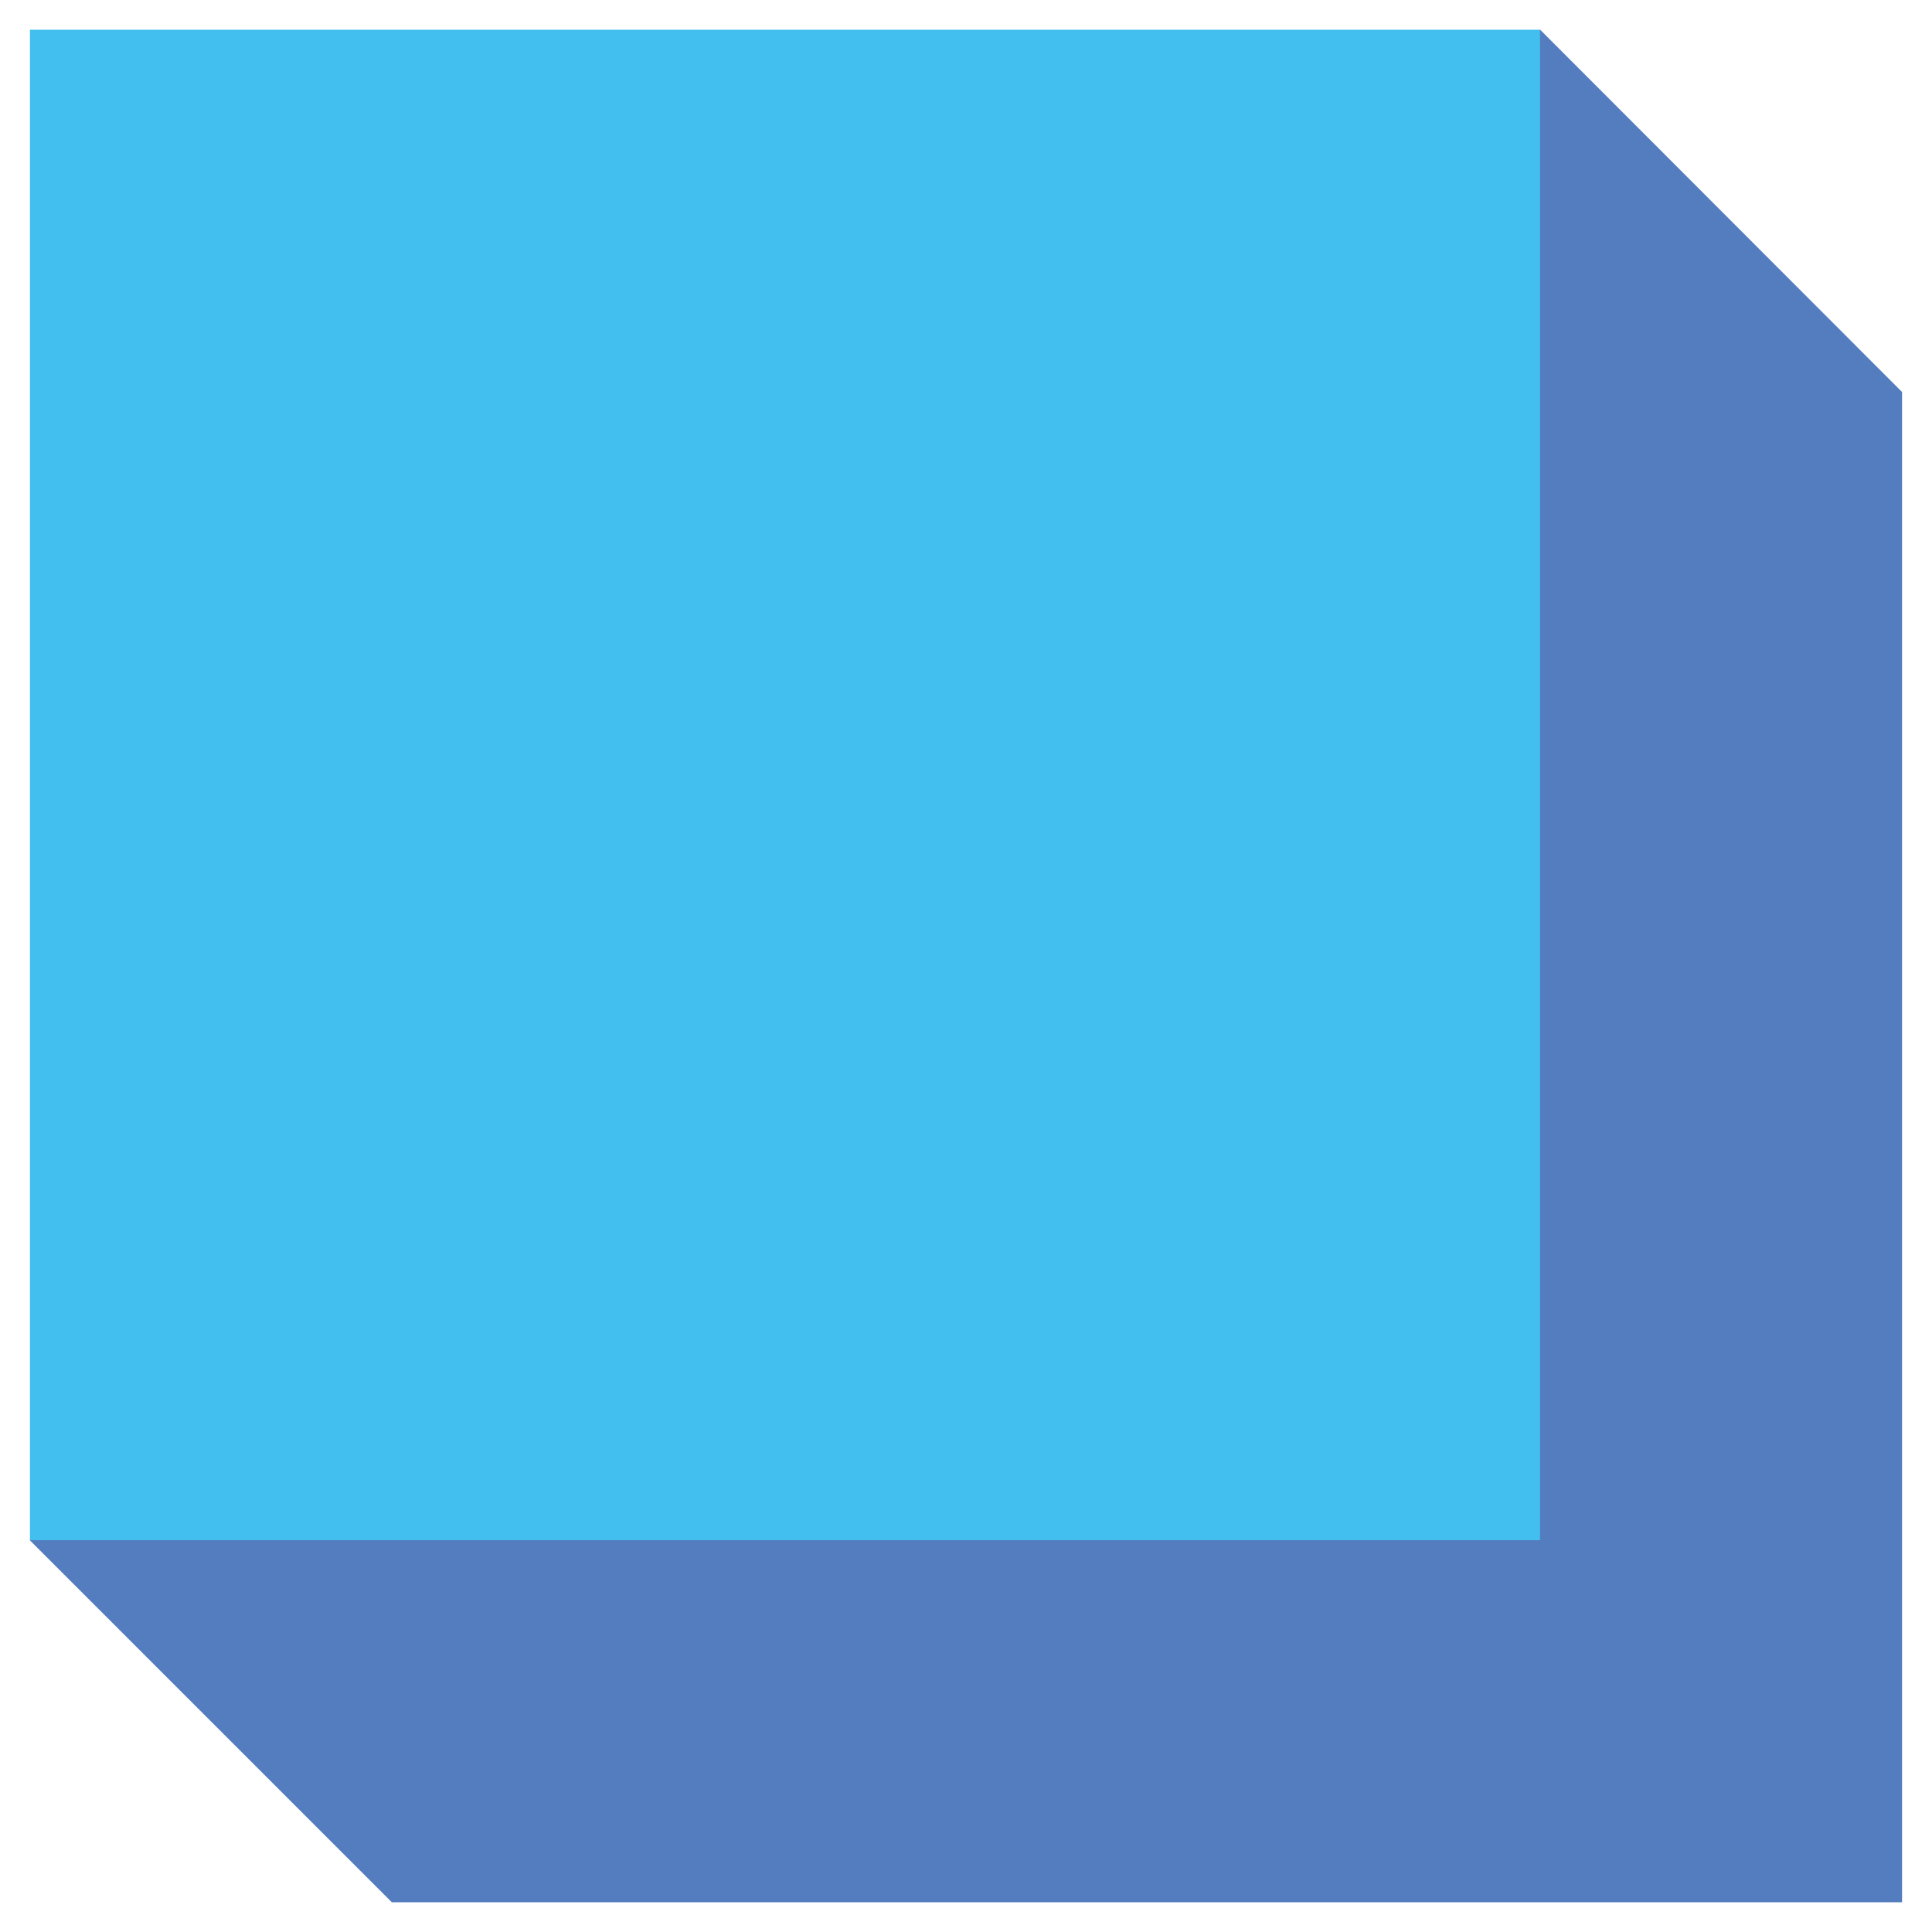
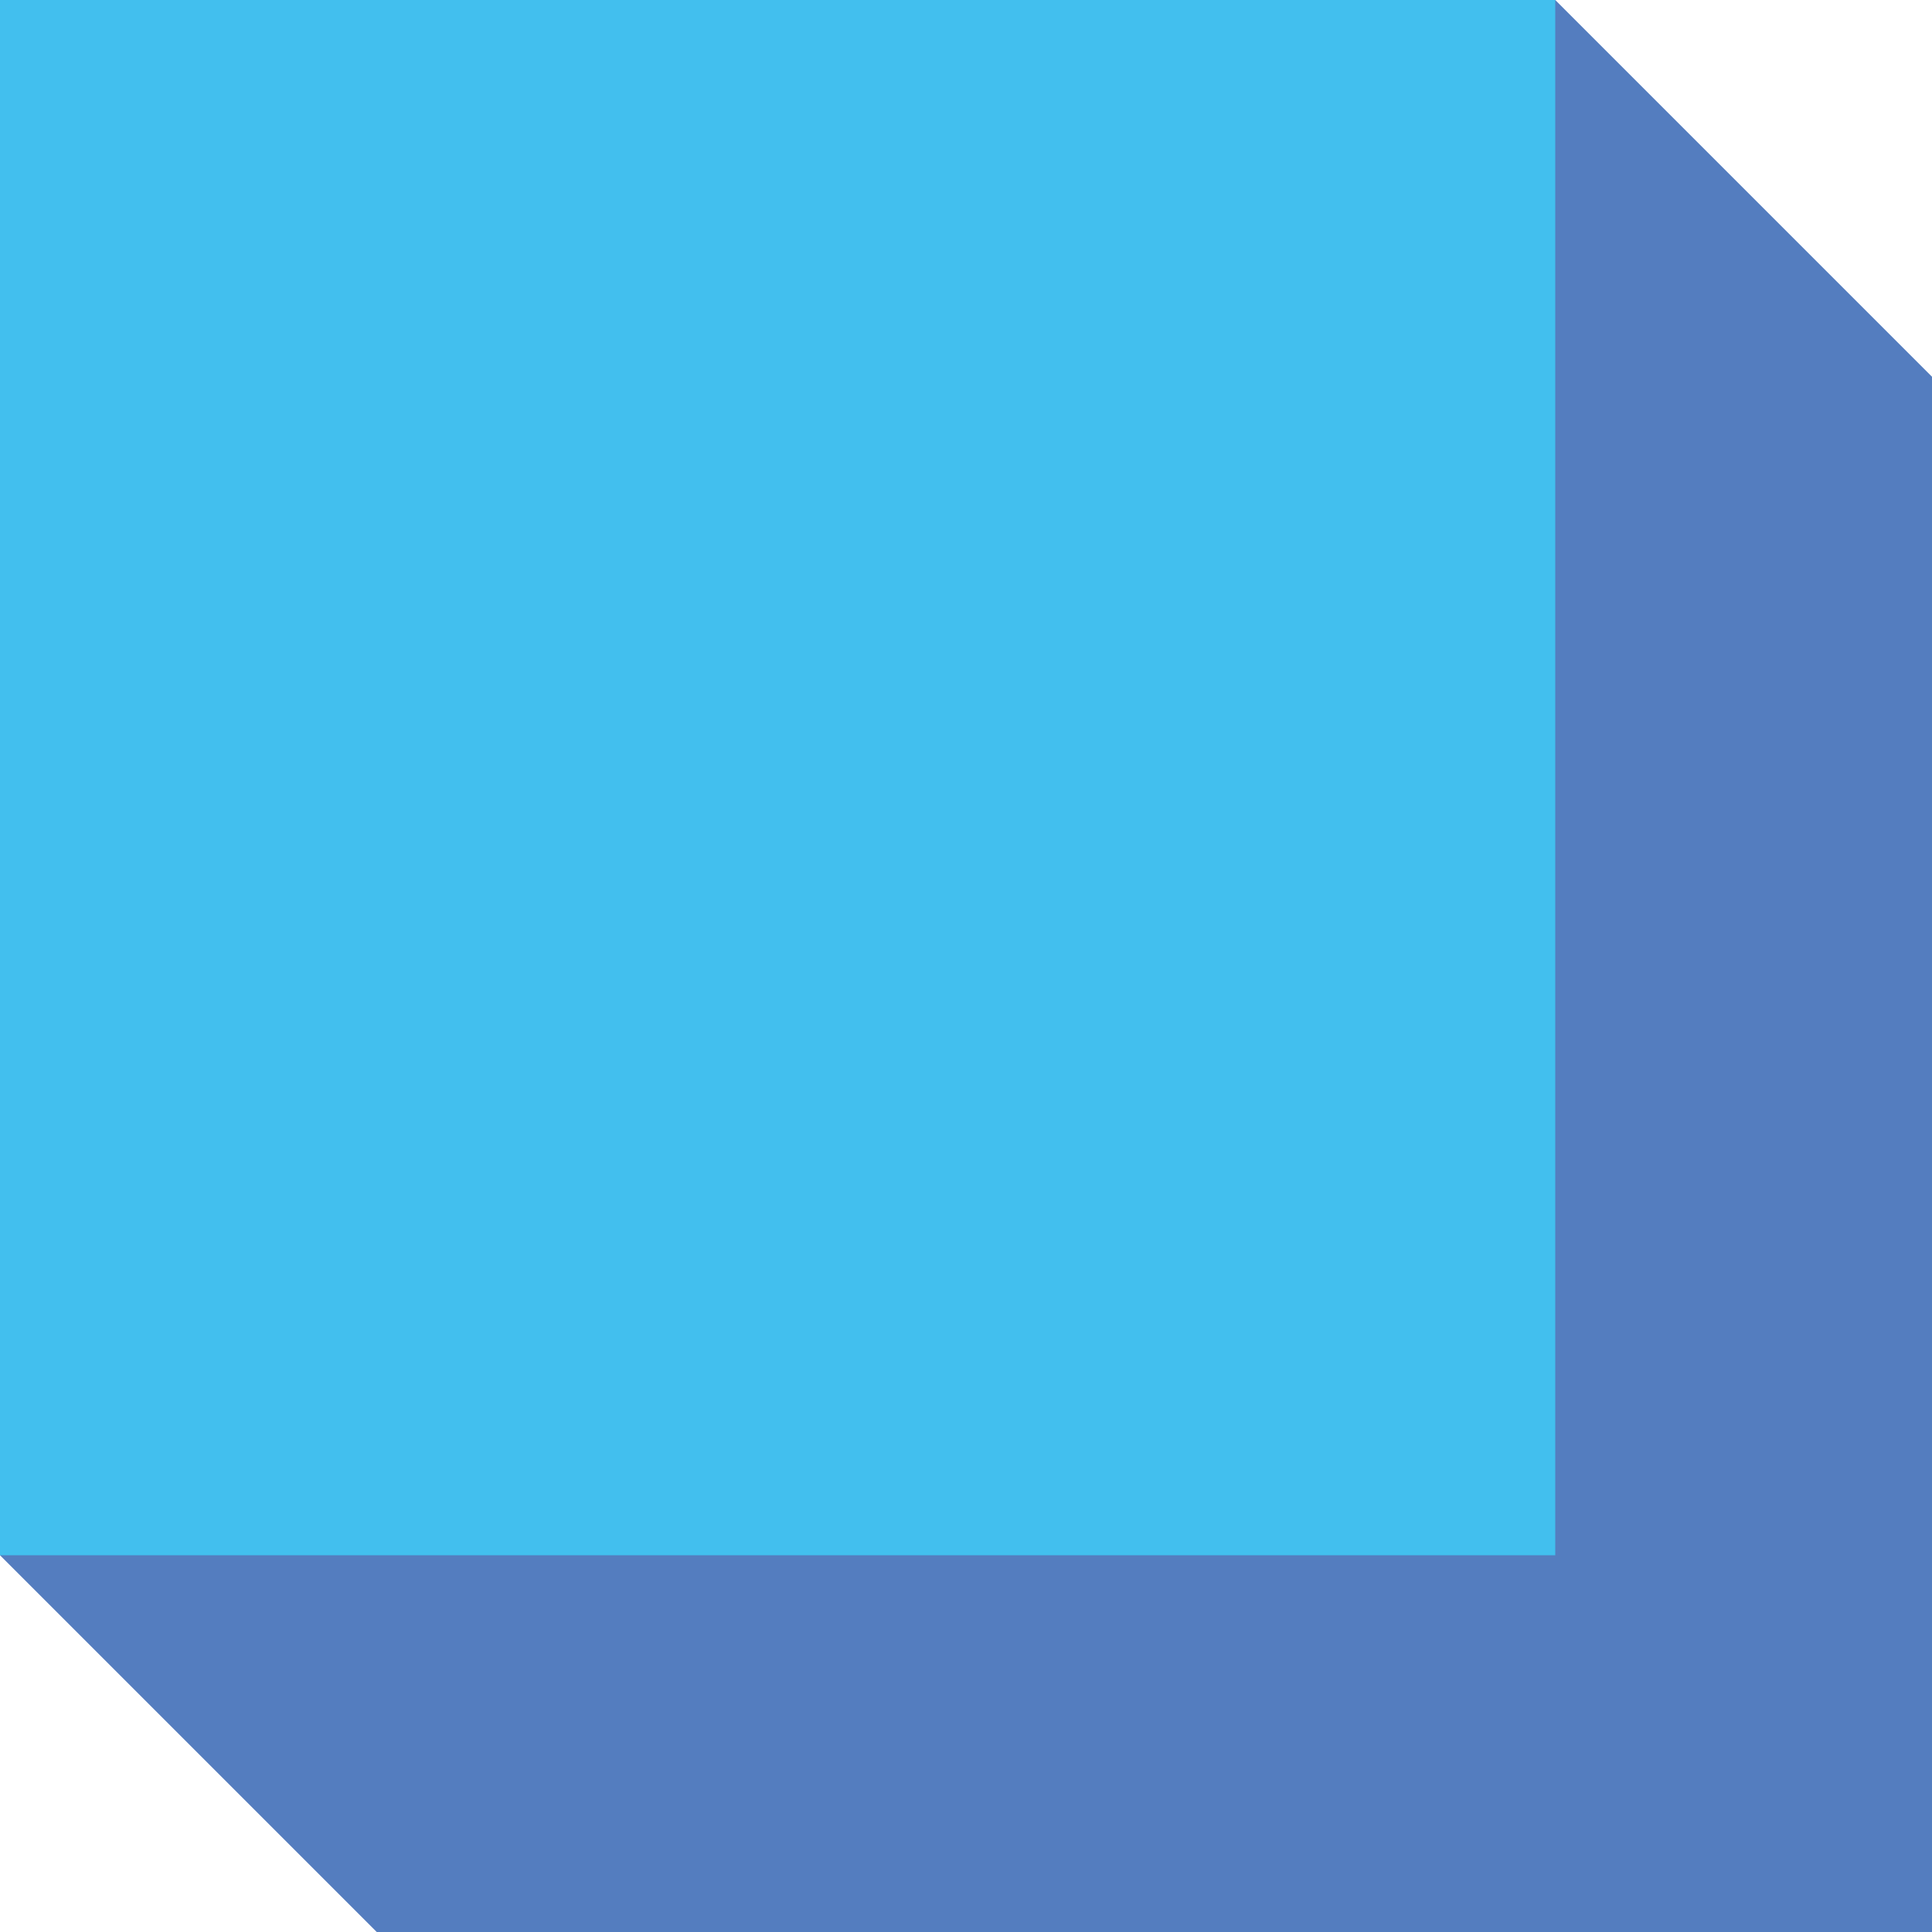
- <svg xmlns="http://www.w3.org/2000/svg" version="1.1" id="Layer_1" x="0px" y="0px" width="10px" height="10px" viewBox="0 0 10 10" enable-background="new 0 0 10 10" xml:space="preserve">
+ <svg xmlns="http://www.w3.org/2000/svg" version="1.1" id="Layer_1" x="0px" y="0px" viewBox="-5 -5 20 20" enable-background="new -5 -5 20 20" xml:space="preserve">
  <g>
-     <polygon fill="#547DBF" points="9.845,9.846 2.028,9.846 0.155,7.973 2.028,2.029 7.972,0.154 9.845,2.029  " />
-     <rect x="0.155" y="0.154" fill="#42BFEE" width="7.816" height="7.818" />
+     <polygon fill="#547DBF" points="15,15 -1.1,15 -5,11.1 -1.1,-1.1 11.1,-5 15,-1.1  " />
+     <rect x="-5" y="-5" fill="#42BFEE" width="16.1" height="16.1" />
  </g>
</svg>
